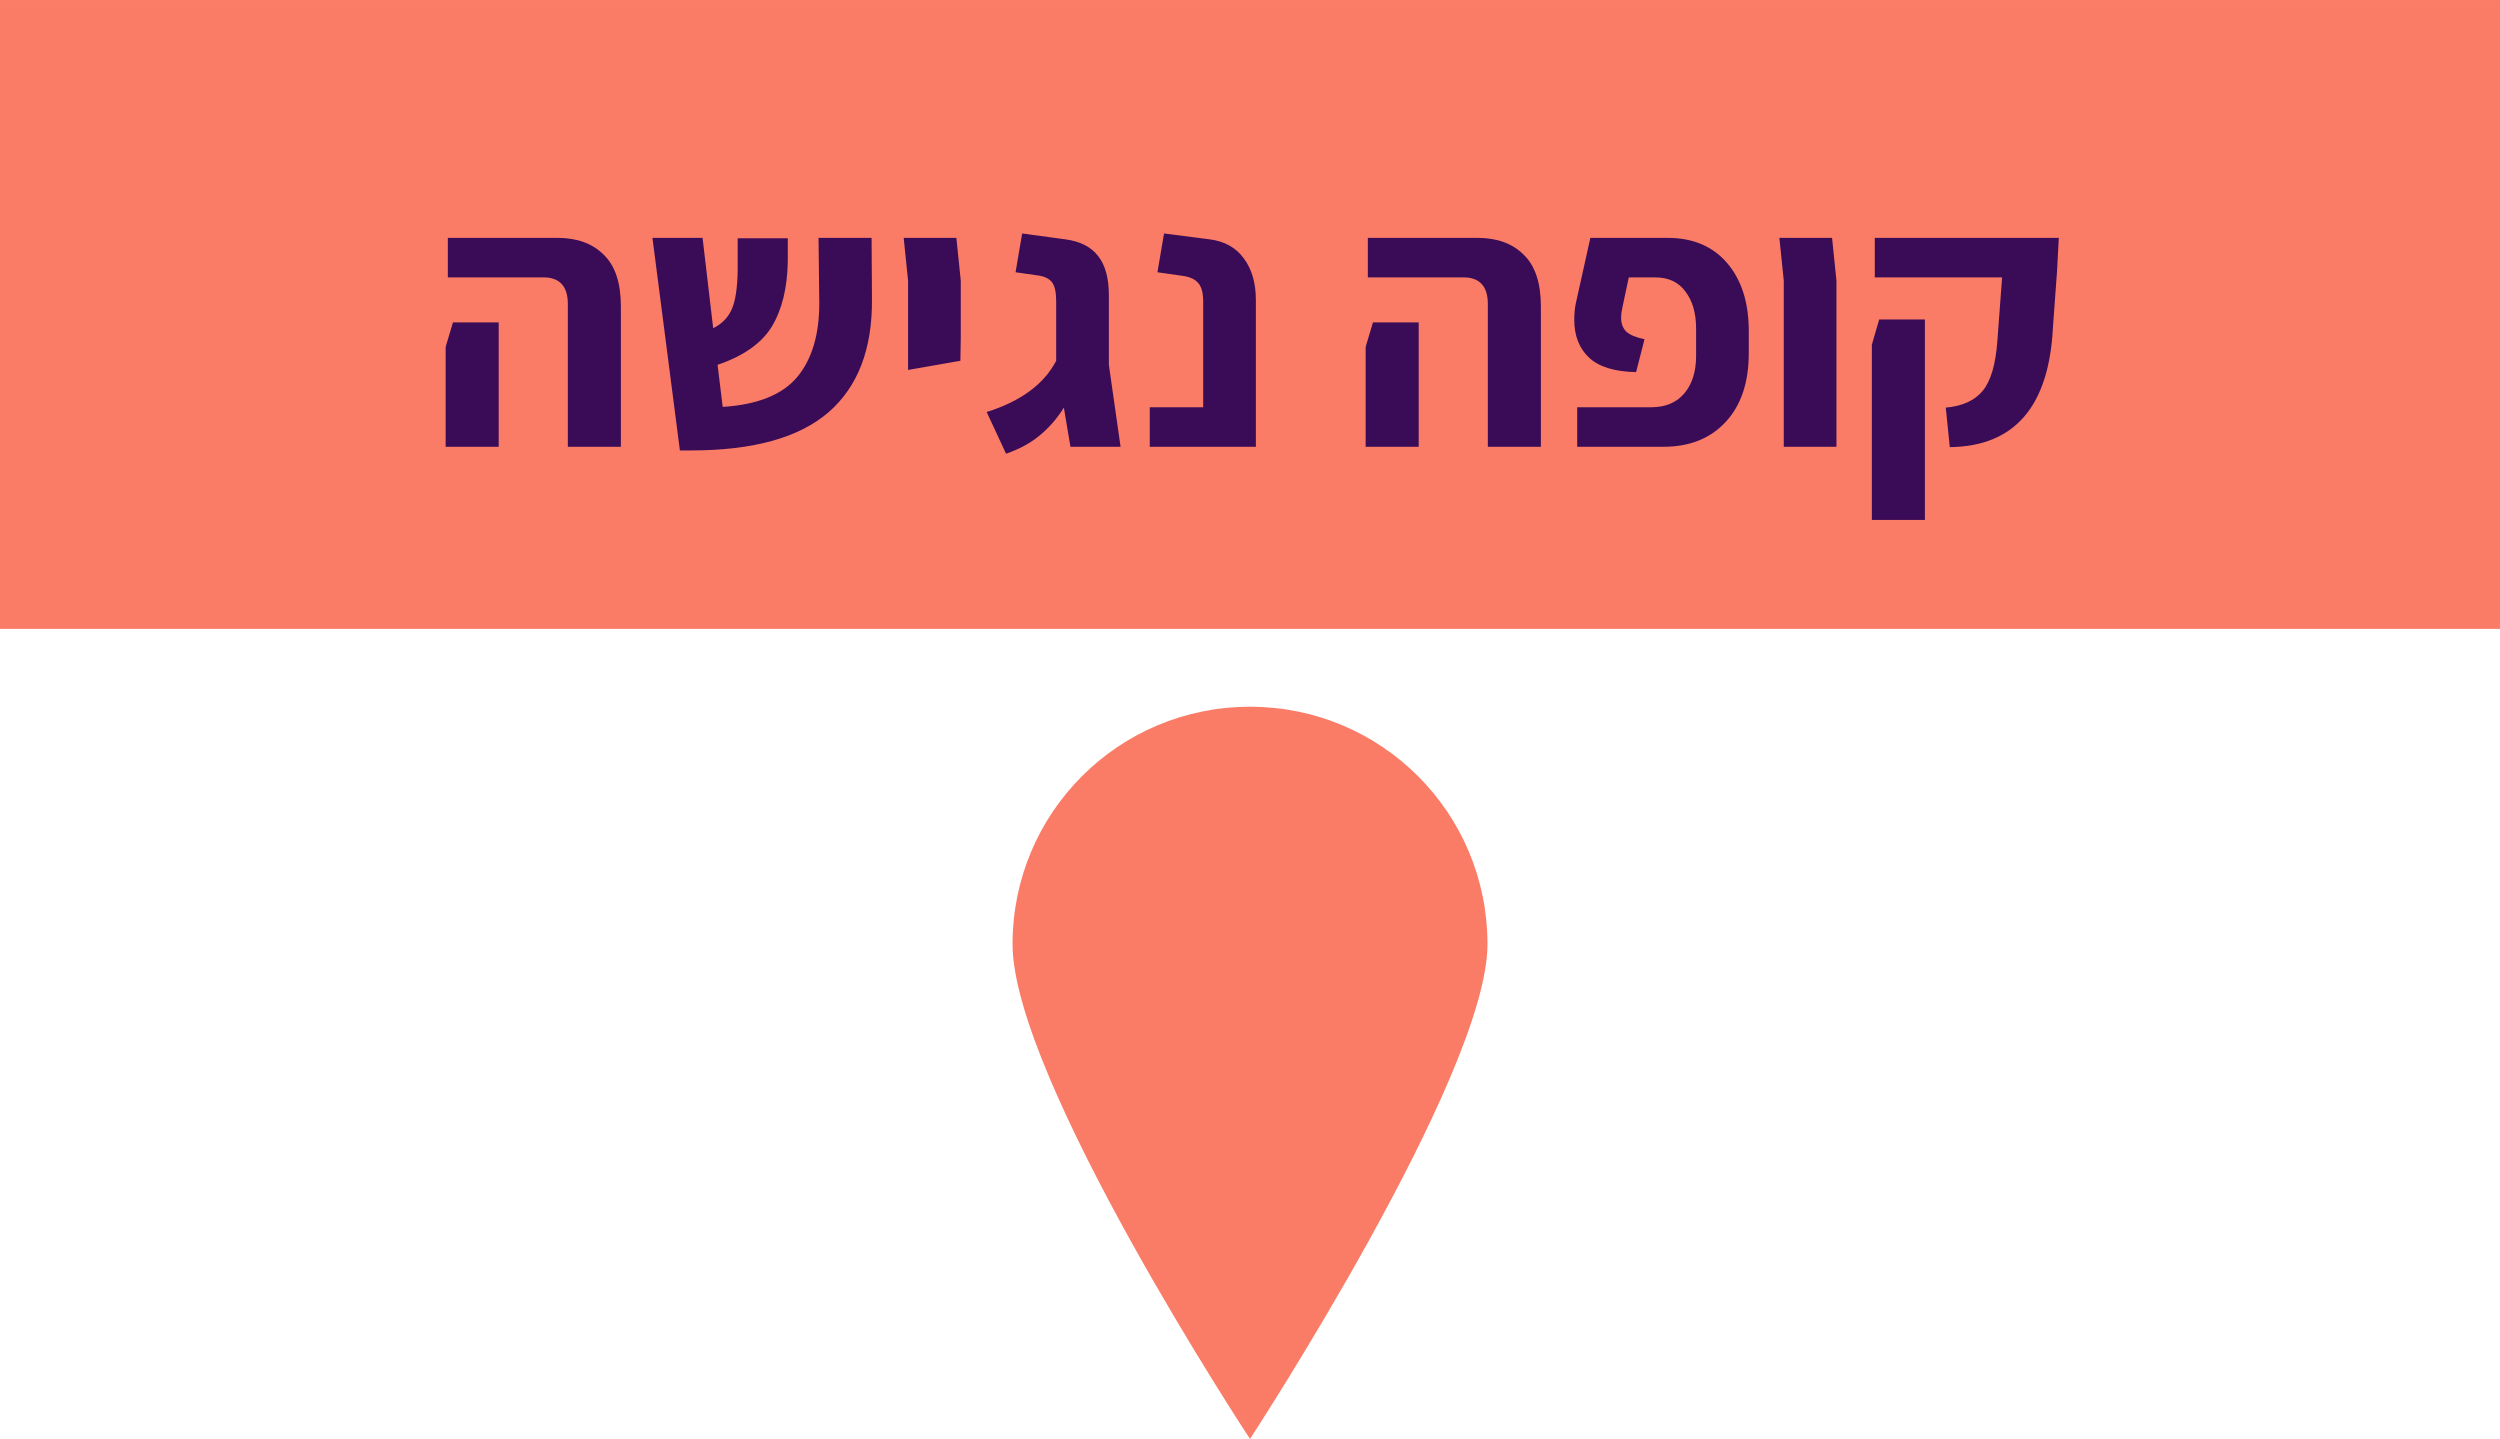
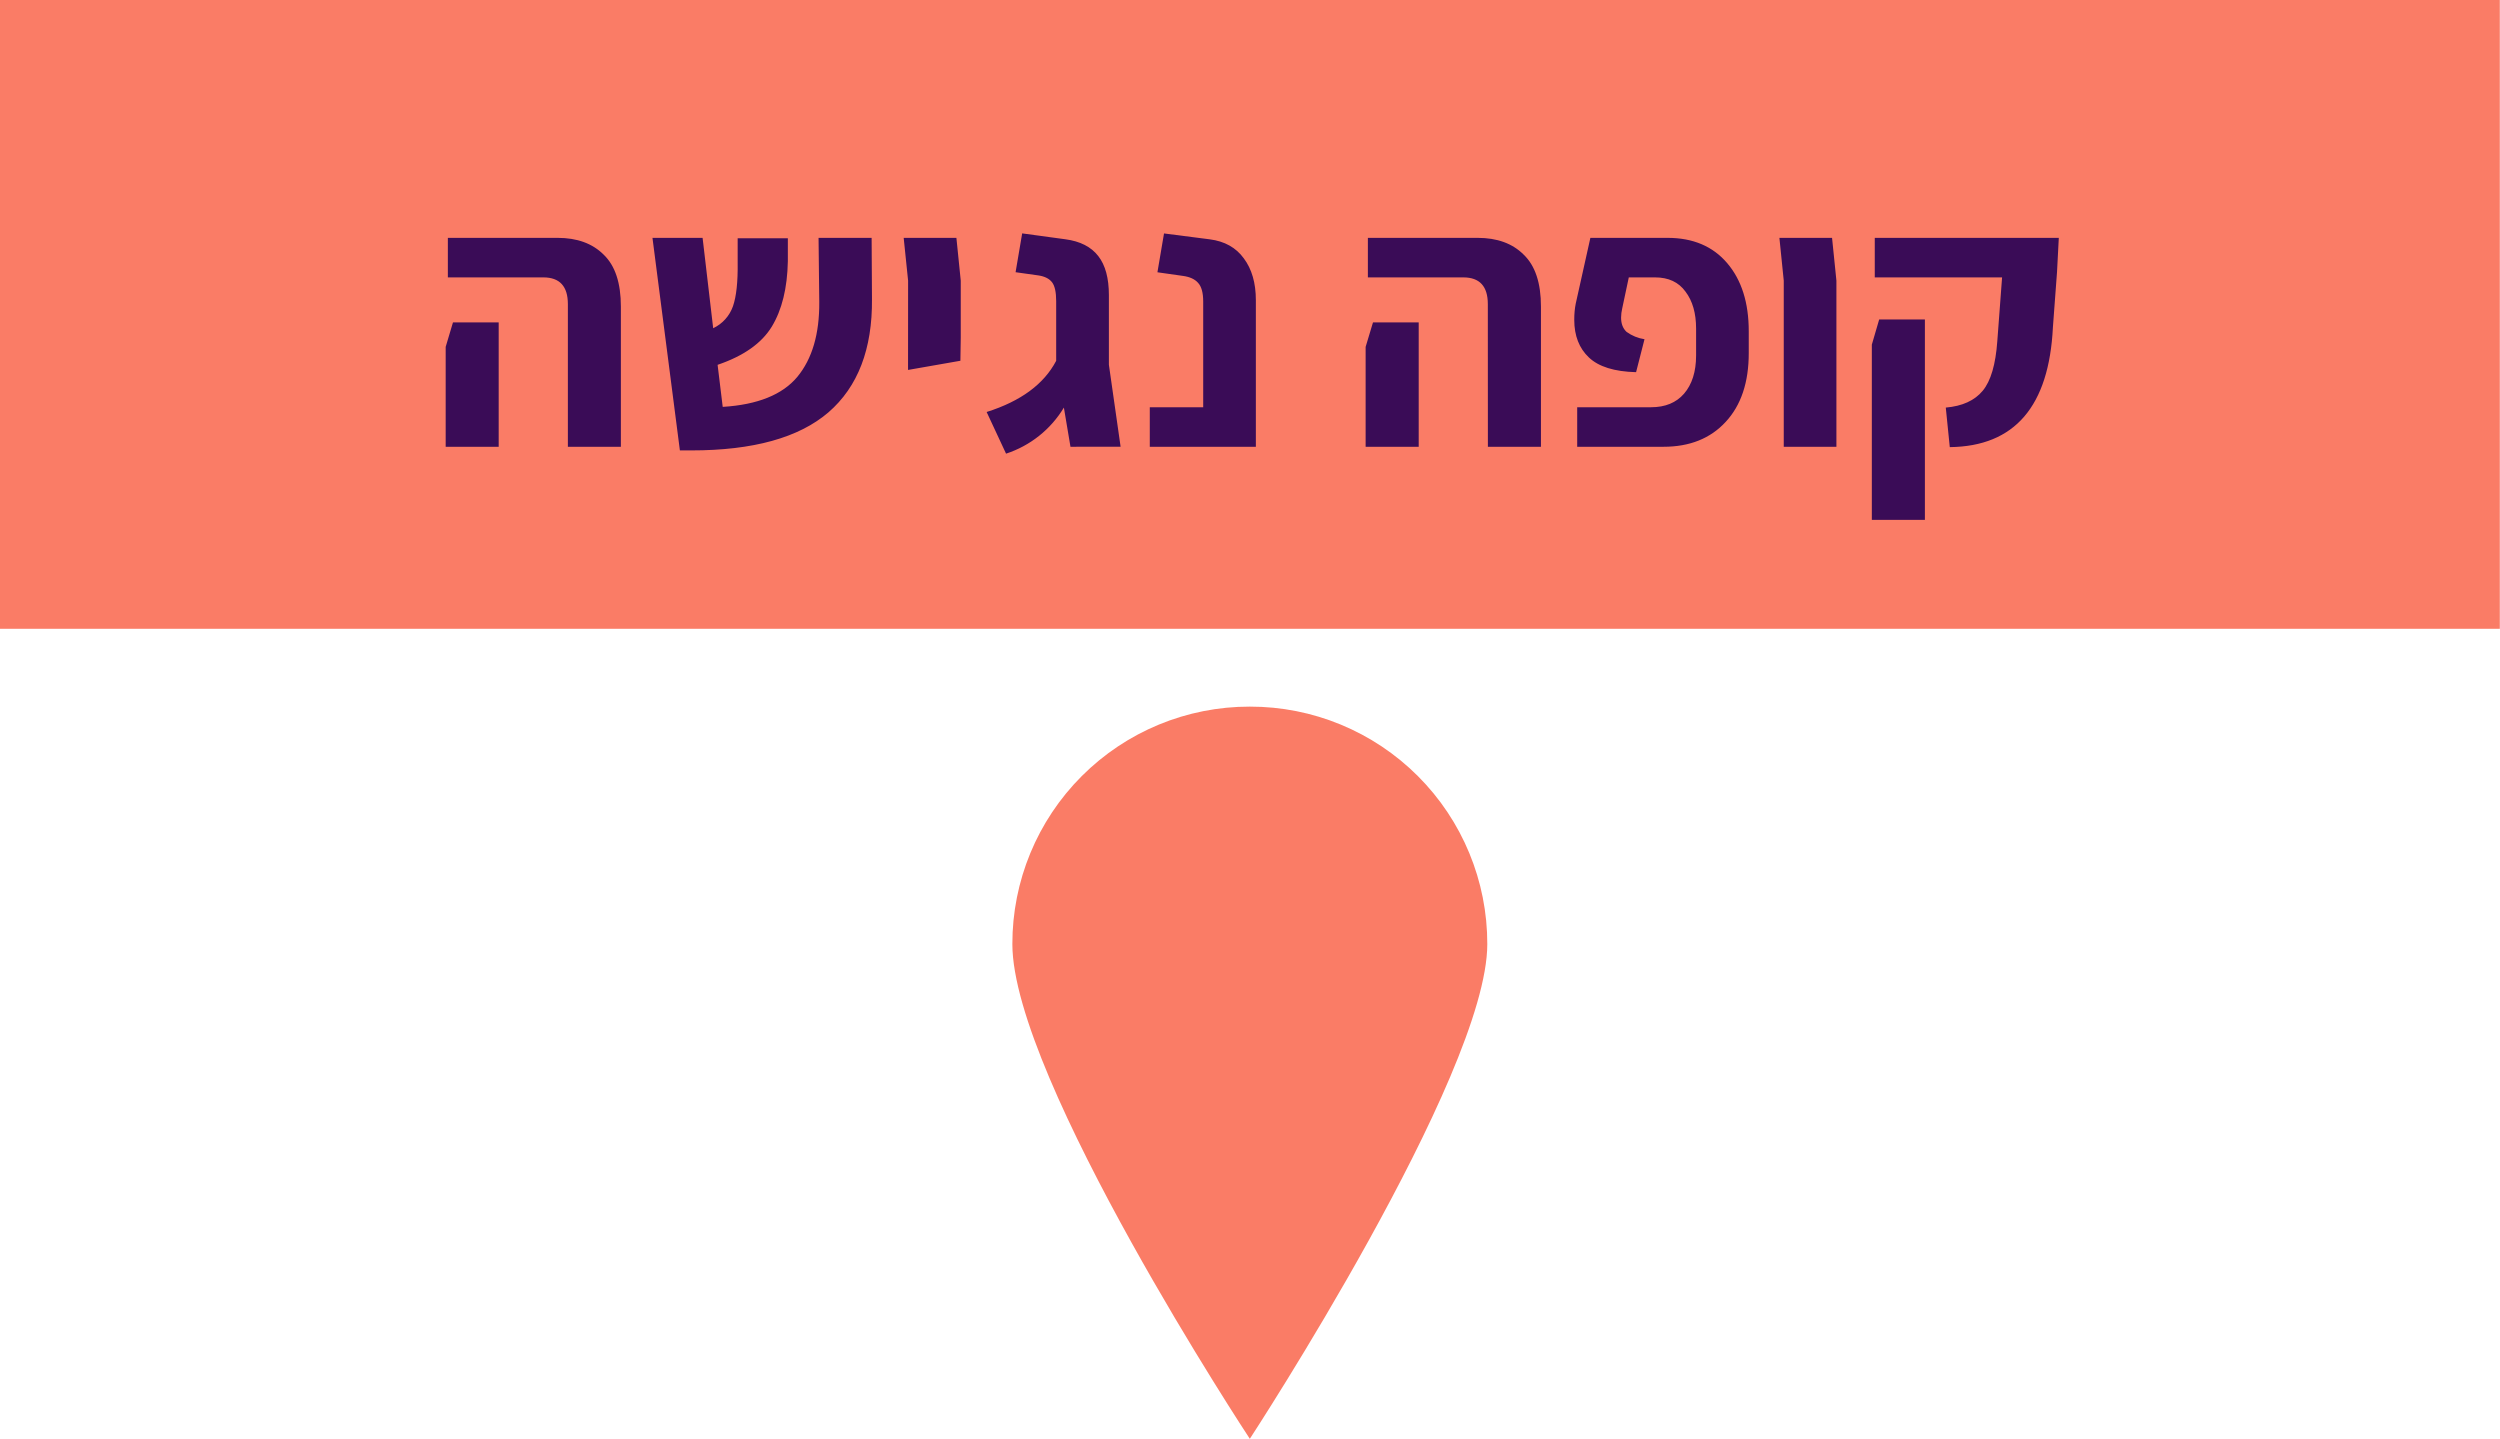
- <svg xmlns="http://www.w3.org/2000/svg" width="42.493mm" height="24.458mm" viewBox="0 0 42.493 24.458" version="1.1" id="svg1">
-   <defs id="defs1" />
-   <g id="layer1" transform="translate(-171.9792,-113.5062)">
-     <g id="g4" transform="matrix(0.2645833,0,0,0.2645833,-53.85378,-4.01074)">
-       <rect width="160.605" height="40.401" fill="#fff7e6" id="rect53" x="853.542" y="444.159" style="fill:#fa7c66;fill-opacity:1" />
-       <path d="m 890.021,463.694 c 0,-1.144 -0.525,-1.716 -1.574,-1.716 h -6.135 v -2.538 h 7.051 c 1.254,0 2.241,0.36 2.962,1.081 0.736,0.705 1.104,1.817 1.104,3.337 v 9.002 h -3.408 z m -7.85,2.749 0.47,-1.574 h 2.938 v 7.991 h -3.408 z m 27.387,-3.078 c 0.031,3.212 -0.901,5.64 -2.797,7.285 -1.896,1.63 -4.834,2.445 -8.814,2.445 h -0.728 l -1.763,-13.655 h 3.22 l 0.682,5.805 c 0.626,-0.314 1.049,-0.784 1.269,-1.41 0.219,-0.627 0.321,-1.567 0.305,-2.821 v -1.551 h 3.22 v 1.481 c -0.031,1.723 -0.376,3.126 -1.034,4.207 -0.658,1.065 -1.817,1.88 -3.478,2.444 l 0.329,2.703 c 2.24,-0.141 3.838,-0.784 4.794,-1.927 0.956,-1.16 1.426,-2.766 1.41,-4.818 l -0.047,-4.113 h 3.408 z m 2.32,-1.176 -0.282,-2.749 h 3.385 l 0.282,2.749 v 3.667 l -0.024,1.48 -3.361,0.588 z m 10.431,10.671 -0.423,-2.515 c -0.439,0.705 -0.956,1.3 -1.551,1.786 -0.58,0.486 -1.301,0.878 -2.163,1.175 l -1.245,-2.679 c 2.193,-0.69 3.682,-1.786 4.465,-3.291 v -3.83 c 0,-0.565 -0.086,-0.964 -0.258,-1.199 -0.173,-0.235 -0.463,-0.384 -0.87,-0.447 l -1.481,-0.211 0.423,-2.492 2.774,0.377 c 0.955,0.125 1.661,0.485 2.115,1.081 0.454,0.579 0.682,1.418 0.682,2.514 v 4.466 l 0.752,5.265 z m 5.096,-2.539 h 3.431 v -6.792 c 0,-0.564 -0.109,-0.964 -0.329,-1.199 -0.203,-0.235 -0.525,-0.384 -0.963,-0.446 l -1.646,-0.235 0.423,-2.492 2.938,0.377 c 0.956,0.125 1.685,0.532 2.186,1.222 0.517,0.689 0.776,1.582 0.776,2.679 v 9.425 h -6.816 z m 21.718,-6.627 c 0,-1.144 -0.525,-1.716 -1.575,-1.716 h -6.134 v -2.538 h 7.051 c 1.253,0 2.24,0.36 2.961,1.081 0.737,0.705 1.105,1.817 1.105,3.337 v 9.002 h -3.408 z m -7.85,2.749 0.47,-1.574 h 2.938 v 7.991 h -3.408 z m 13.59,3.878 h 4.748 c 0.909,0 1.614,-0.29 2.115,-0.869 0.517,-0.596 0.776,-1.41 0.776,-2.445 v -1.739 c 0,-0.987 -0.228,-1.778 -0.682,-2.374 -0.439,-0.611 -1.089,-0.916 -1.951,-0.916 h -1.692 l -0.423,1.998 c -0.047,0.203 -0.07,0.399 -0.07,0.587 0,0.392 0.117,0.697 0.352,0.917 0.235,0.203 0.619,0.36 1.152,0.47 l -0.541,2.115 c -1.394,-0.031 -2.405,-0.345 -3.032,-0.94 -0.626,-0.595 -0.94,-1.402 -0.94,-2.421 0,-0.376 0.032,-0.721 0.094,-1.034 l 0.94,-4.23 h 4.959 c 1.63,0 2.907,0.54 3.831,1.621 0.925,1.081 1.387,2.539 1.387,4.372 v 1.41 c 0,1.88 -0.493,3.353 -1.481,4.418 -0.987,1.066 -2.319,1.599 -3.995,1.599 h -5.547 z m 13.271,-8.132 -0.282,-2.749 h 3.384 l 0.282,2.749 v 10.671 h -3.384 z m 10.407,8.156 c 1.065,-0.094 1.857,-0.455 2.374,-1.081 0.517,-0.627 0.83,-1.692 0.94,-3.197 l 0.305,-4.089 h -8.179 v -2.538 h 11.822 l -0.117,2.185 -0.259,3.549 c -0.251,5.093 -2.46,7.662 -6.628,7.709 z m -4.748,-4.043 0.47,-1.621 h 2.938 v 12.879 h -3.408 z" fill="#3a0c57" id="path54" />
-       <path d="m 949.1,504.816 c 0,8.445 -15.256,31.782 -15.256,31.782 0,0 -15.255,-23.156 -15.255,-31.782 0,-8.445 6.81,-15.256 15.255,-15.256 8.445,0 15.256,6.811 15.256,15.256 z" fill="#fff7e6" id="path55" style="fill:#fa7c66;fill-opacity:1" />
-     </g>
-   </g>
+ <svg xmlns="http://www.w3.org/2000/svg" width="160.605" height="92.439" viewBox="0 0 42.493 24.458">
+   <path fill="#fff7e6" d="M853.542 444.159h160.605v40.401H853.542z" style="fill:#fa7c66;fill-opacity:1" transform="translate(-225.833 -117.517)scale(.26458)" />
+   <path fill="#3a0c57" d="M9.652 5.169q0-.454-.417-.454H7.612v-.672h1.866q.497 0 .783.286.292.28.292.883v2.382h-.901zm-2.077.727.124-.416h.777v2.114h-.901zm7.246-.814q.012 1.275-.74 1.927-.754.647-2.332.647h-.193l-.466-3.613h.852l.18 1.536a.65.65 0 0 0 .336-.373q.087-.25.08-.746v-.41h.853v.391q-.013.684-.274 1.113-.26.423-.92.647l.087.715q.888-.055 1.268-.51.38-.46.373-1.275l-.012-1.088h.902zm.614-.312-.075-.727h.896l.074.727v.97l-.006.392-.89.156zm2.76 2.824-.112-.666a1.8 1.8 0 0 1-.983.783l-.33-.708q.87-.275 1.182-.87V5.118q0-.225-.068-.317-.07-.094-.23-.119l-.392-.055.112-.66.734.1q.378.05.56.286.18.23.18.665V6.2l.199 1.393zm1.348-.672h.908V5.125q0-.224-.087-.317-.082-.094-.255-.118l-.436-.062.112-.66.778.1q.379.049.578.323.205.274.205.71v2.493h-1.803zm5.746-1.753q0-.454-.417-.454H23.25v-.672h1.866q.498 0 .783.286.293.28.293.883v2.382h-.902zm-2.077.727.125-.416h.777v2.114h-.902zm3.596 1.026h1.256q.36 0 .56-.23.204-.237.205-.647v-.46q0-.391-.18-.628-.175-.242-.517-.242h-.447l-.112.528a.7.7 0 0 0-.019.156q0 .155.093.242a.7.7 0 0 0 .305.125l-.143.56q-.553-.014-.802-.25-.249-.235-.249-.64 0-.149.025-.274l.249-1.119h1.312q.647 0 1.013.429.367.43.367 1.157v.373q0 .746-.392 1.169-.39.423-1.057.423h-1.467zm3.511-2.152-.074-.727h.895l.074.727v2.824h-.895zm2.754 2.158q.422-.037.628-.286t.248-.846l.081-1.081h-2.164v-.672h3.128l-.03.578-.07.94q-.099 2.02-1.753 2.039zm-1.257-1.07.125-.428h.777v3.407h-.902z" />
+   <path fill="#fff7e6" d="M949.1 504.816c0 8.445-15.256 31.782-15.256 31.782s-15.255-23.156-15.255-31.782a15.23 15.23 0 0 1 15.255-15.256 15.23 15.23 0 0 1 15.256 15.256" style="fill:#fa7c66;fill-opacity:1" transform="translate(-225.833 -117.517)scale(.26458)" />
</svg>
